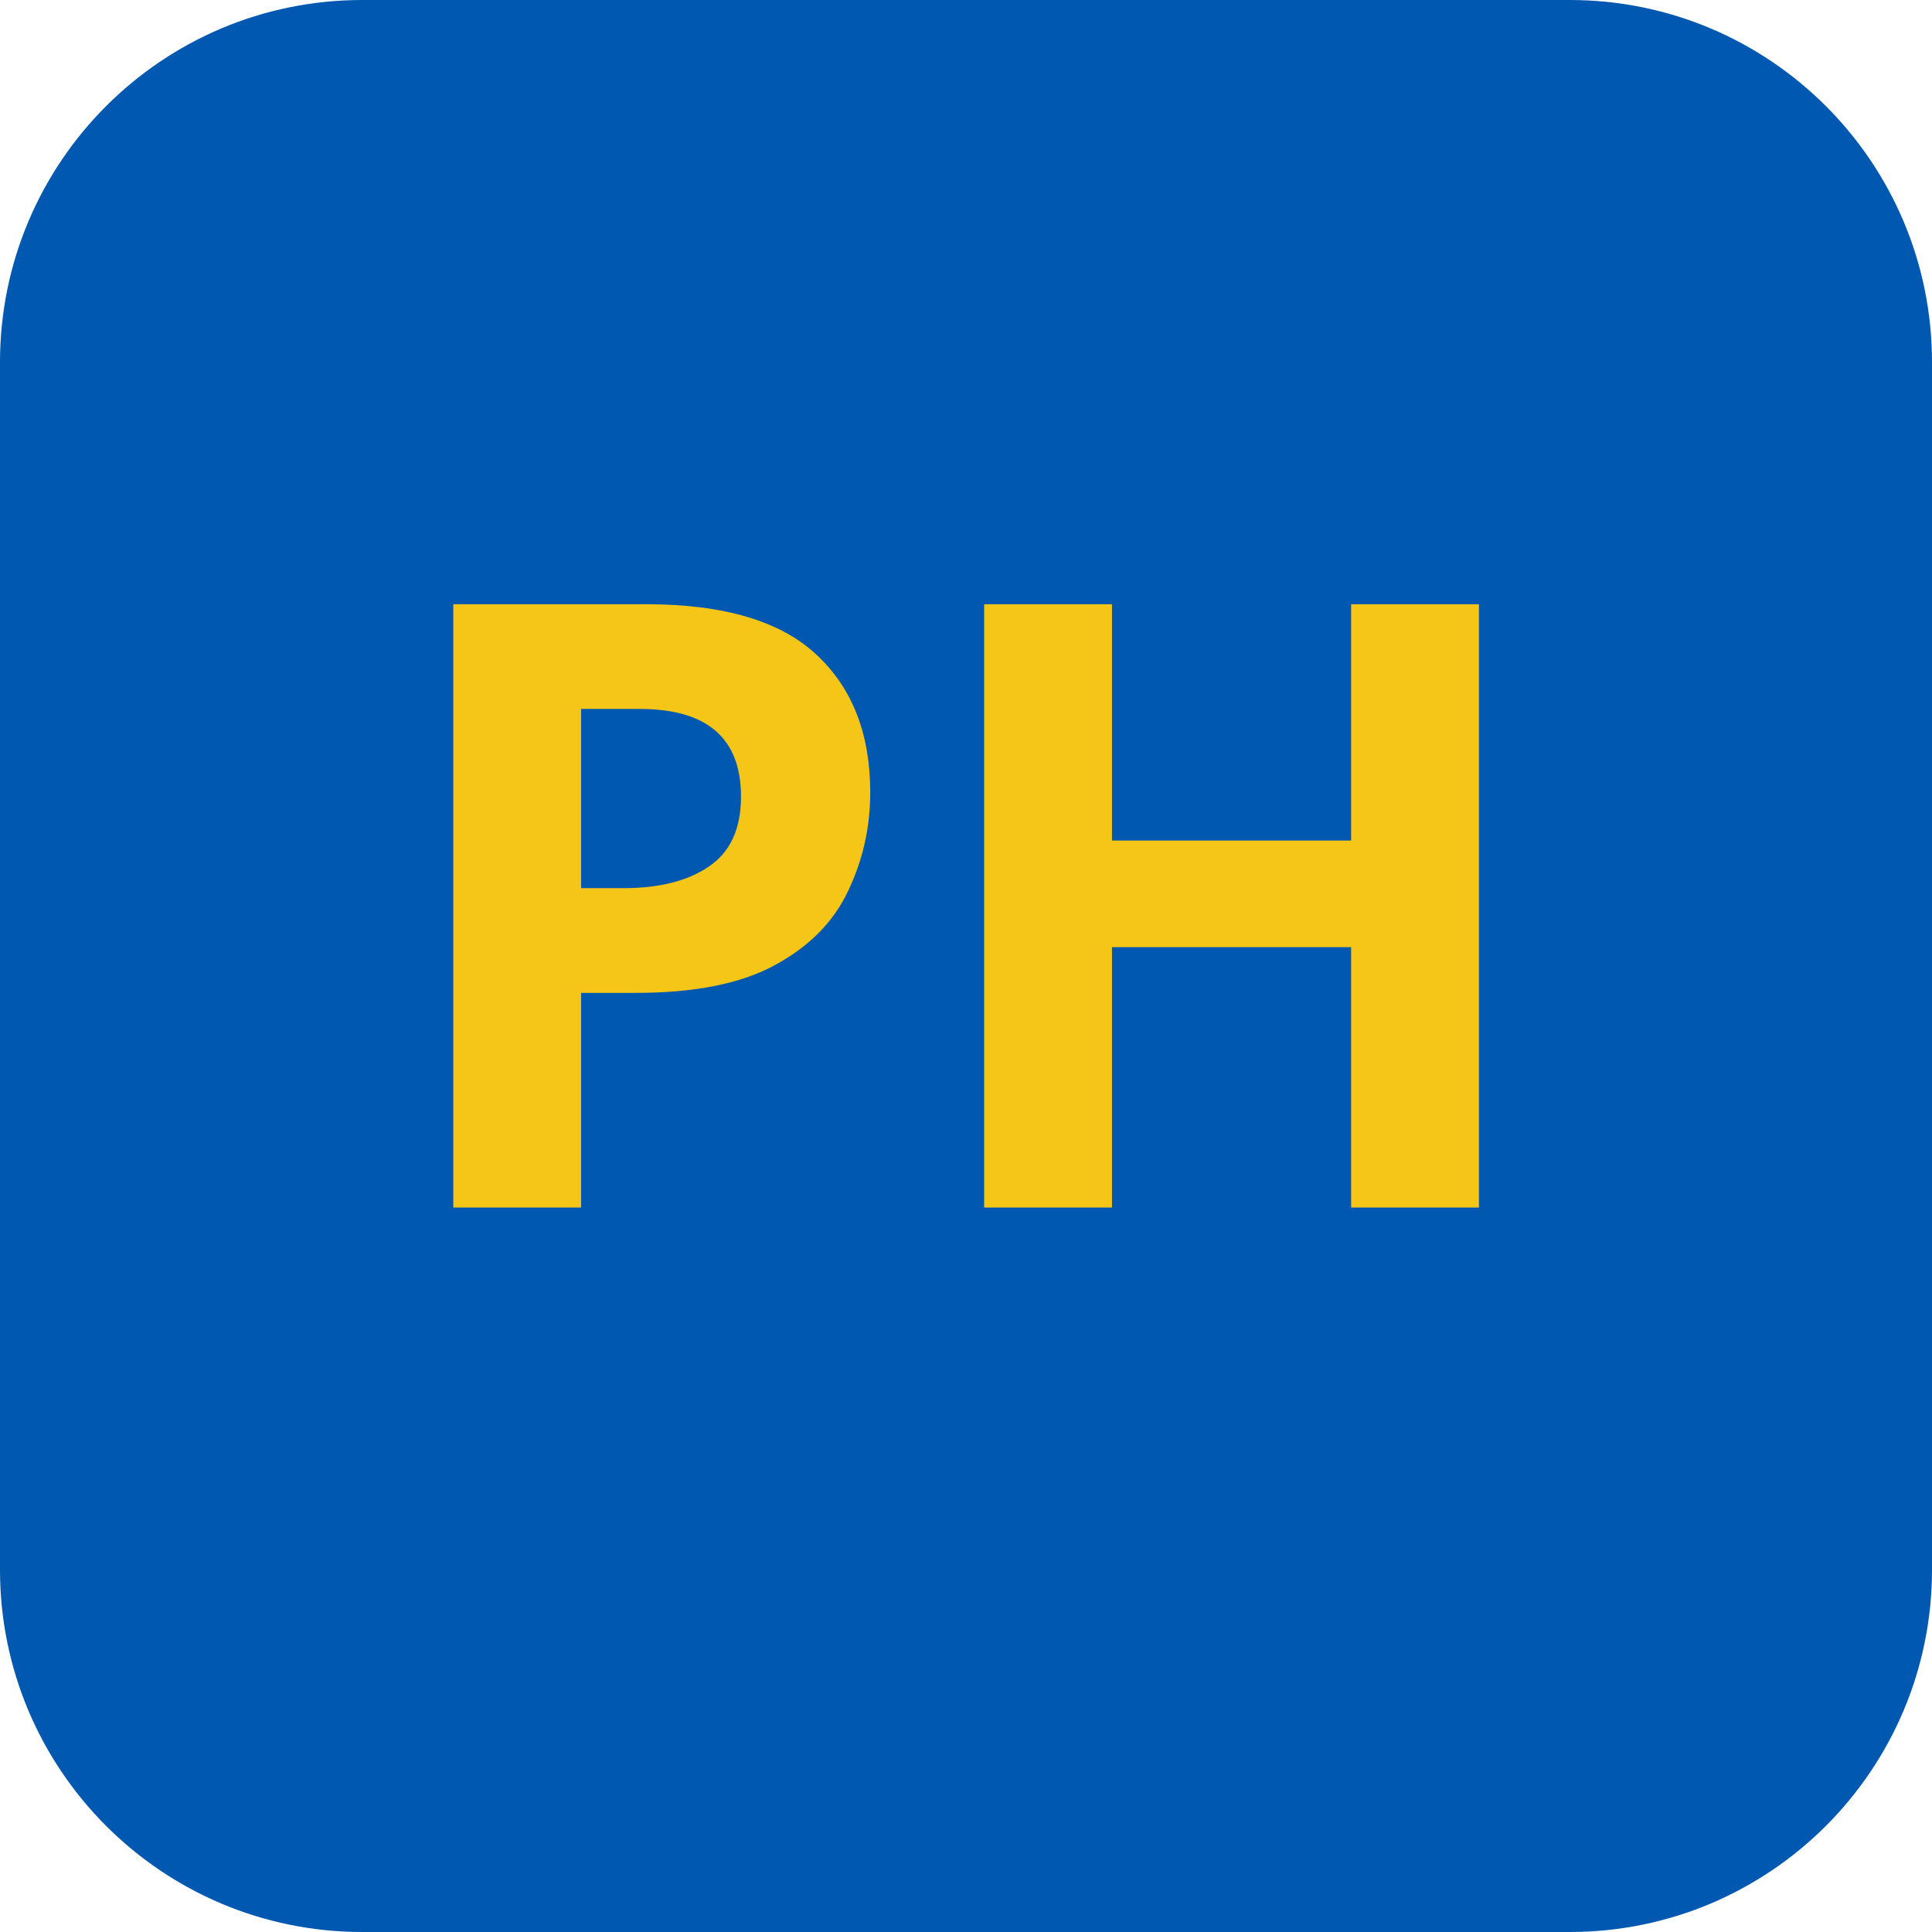
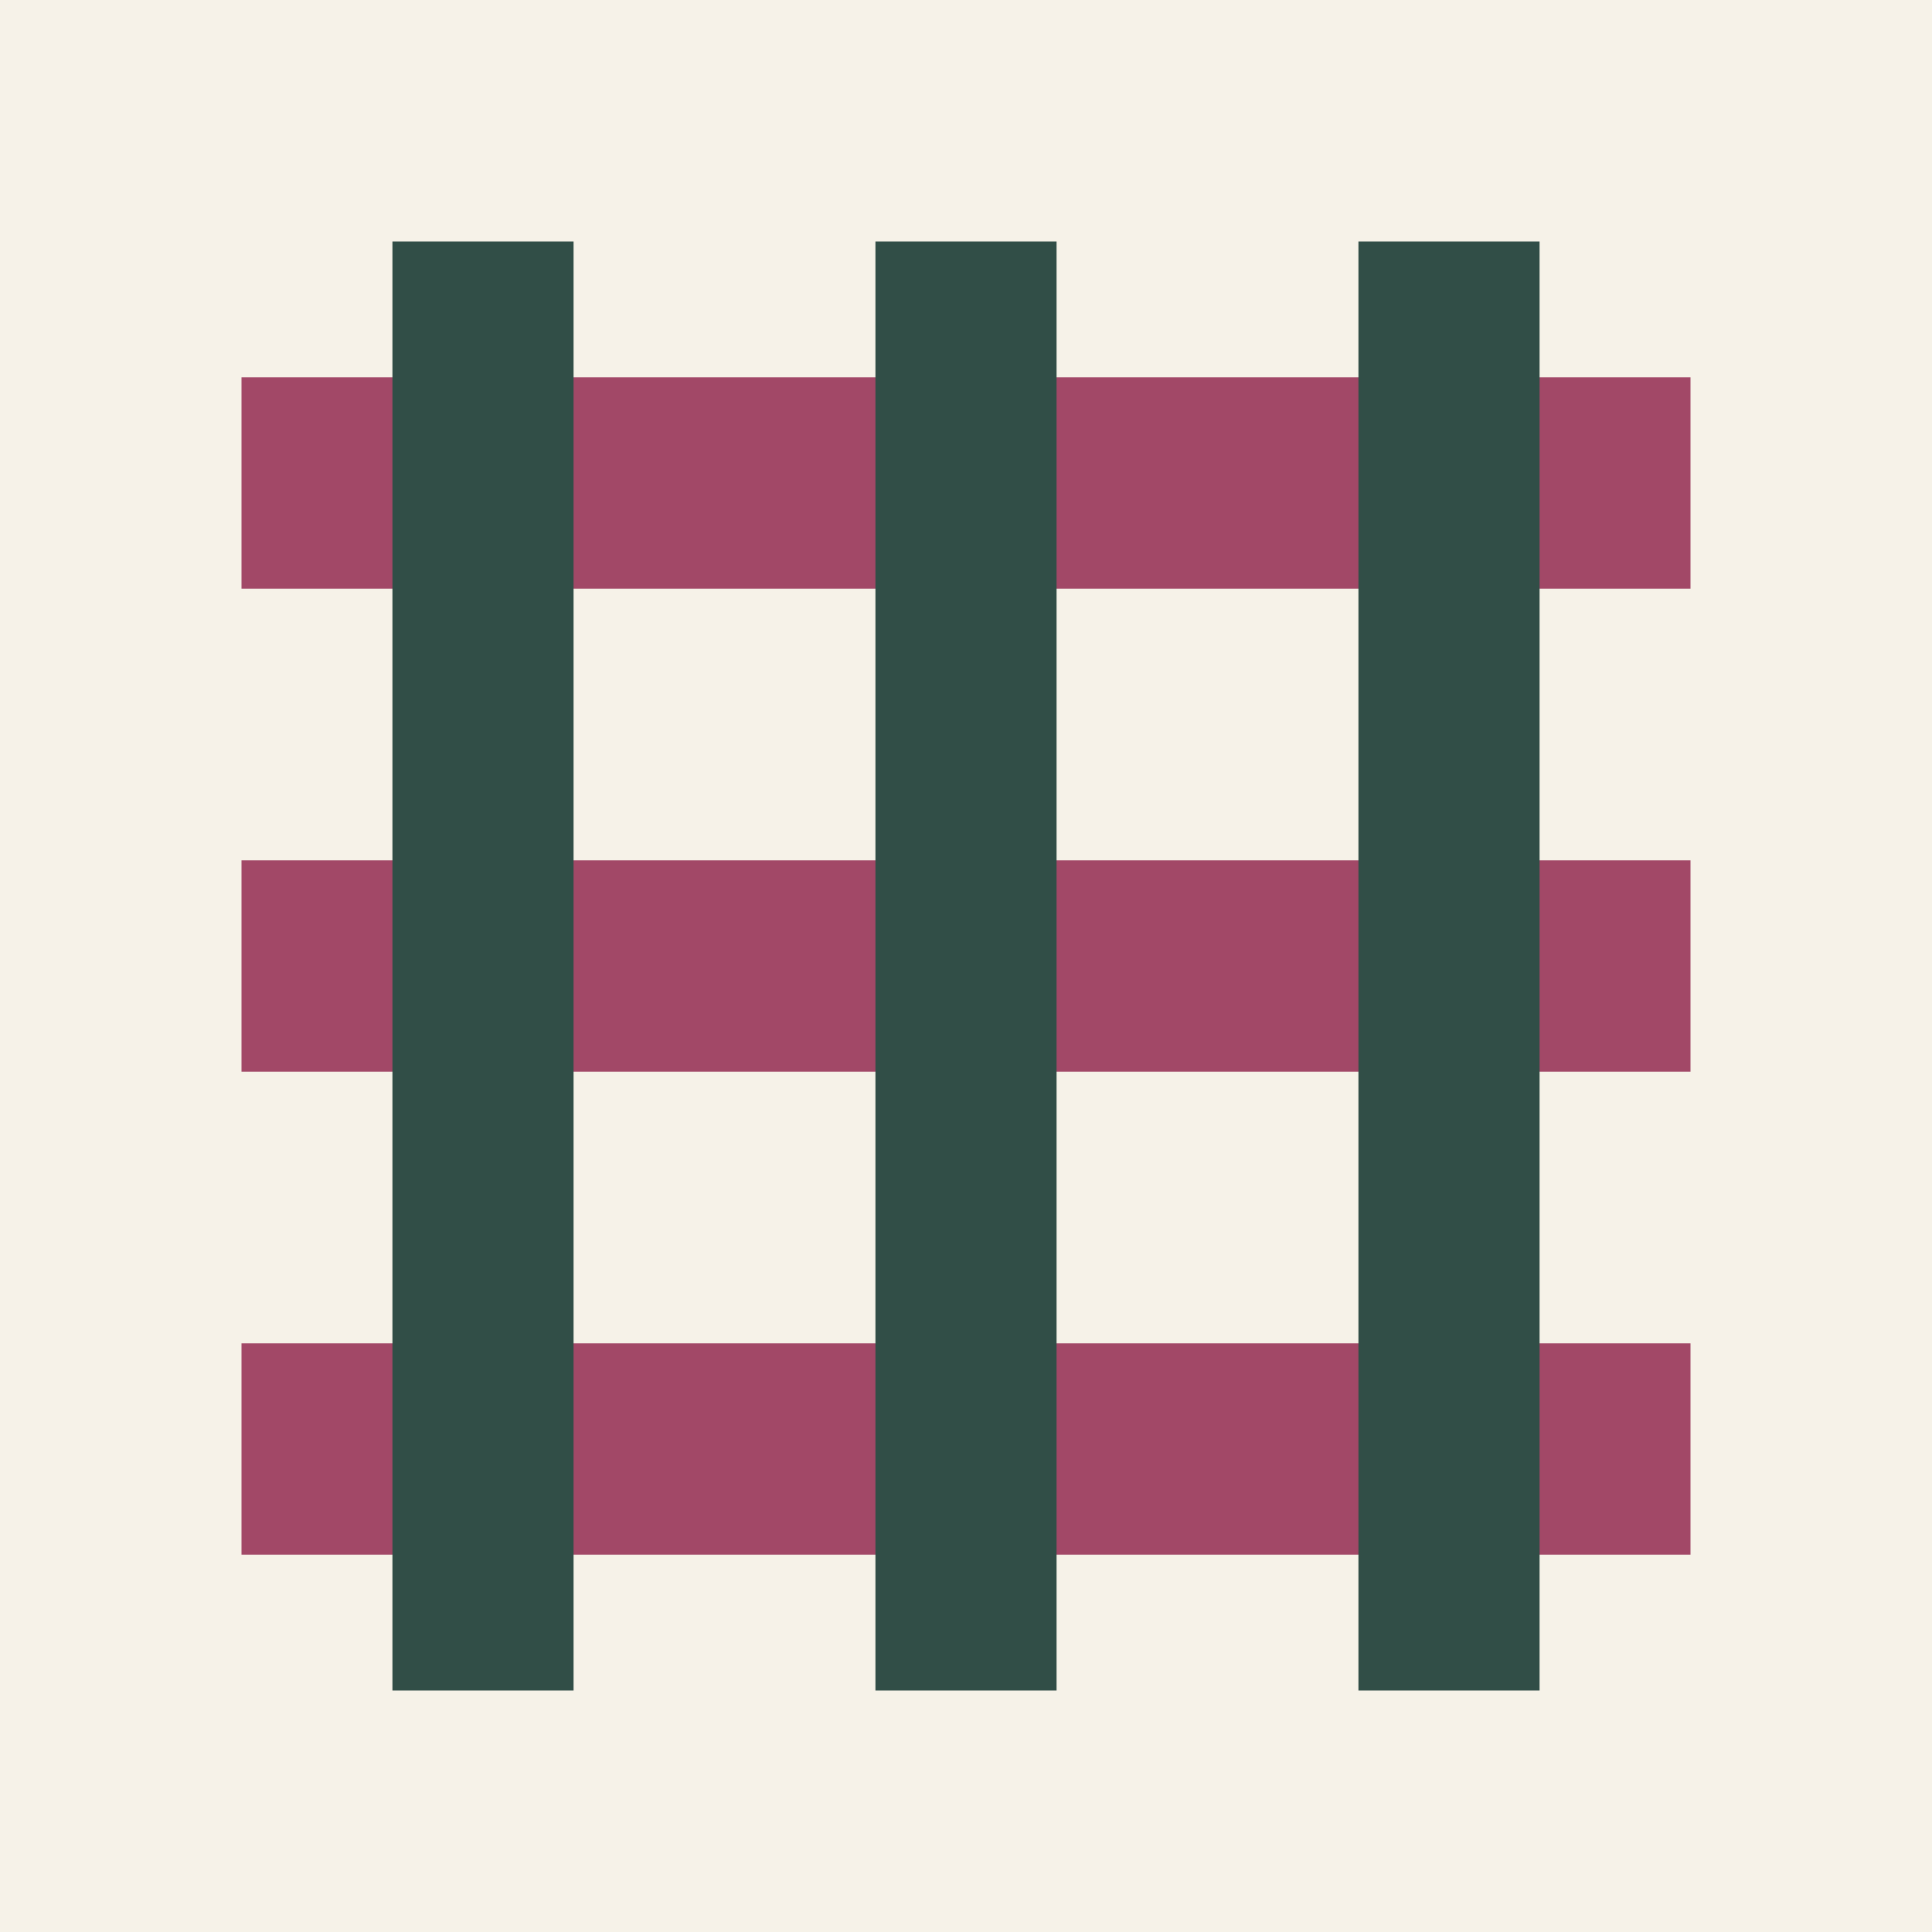
<svg xmlns="http://www.w3.org/2000/svg" viewBox="0 0 64 64">
-   <rect width="64" height="64" rx="12" fill="#0058B0" />
-   <text x="32" y="40" font-family="system-ui,sans-serif" font-size="28" font-weight="700" fill="#F5C518" text-anchor="middle">PH</text>
+   <rect width="64" height="64" fill="#f6f2e8" />
+   <path d="M8 16h48M8 32h48M8 48h48" stroke="#a24867" stroke-width="7" />
+   <path d="M16 8v48M32 8v48M48 8v48" stroke="#314e47" stroke-width="6" />
</svg>
